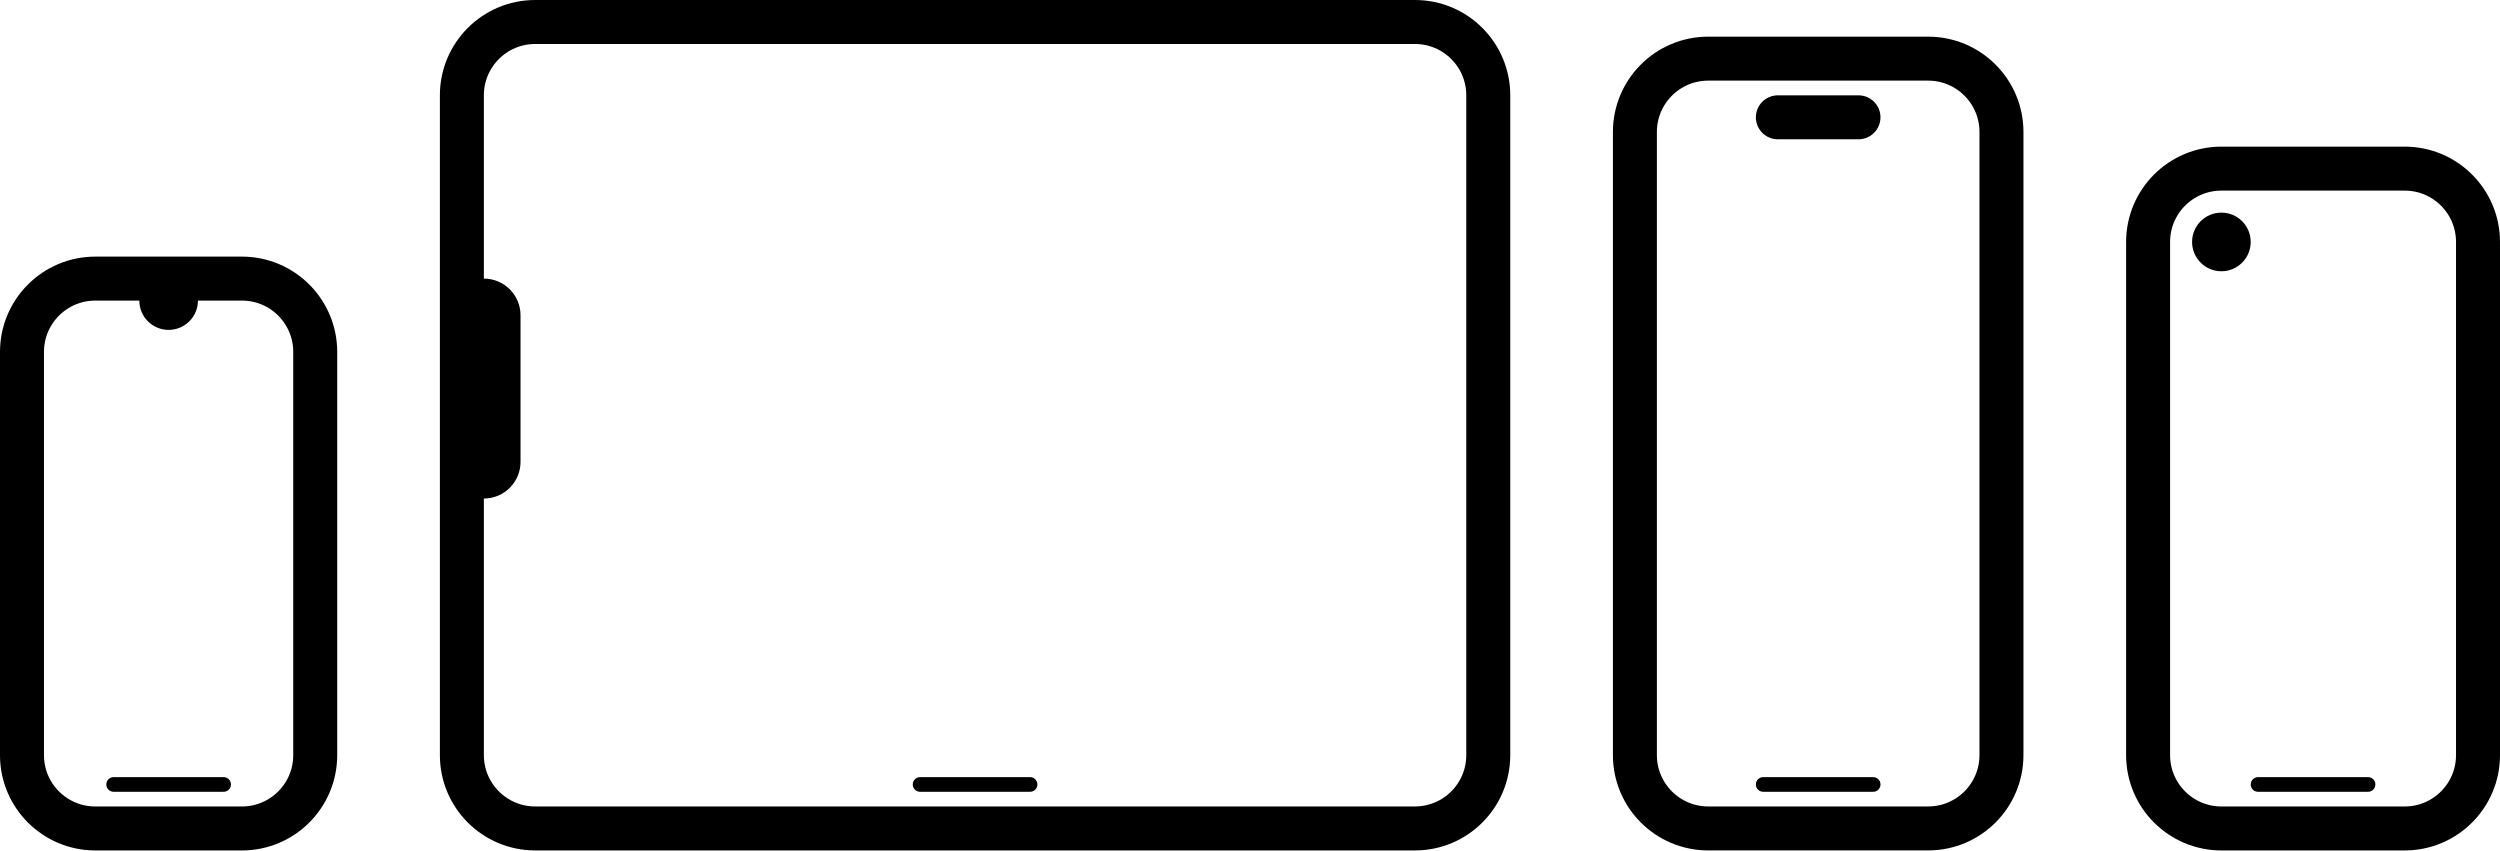
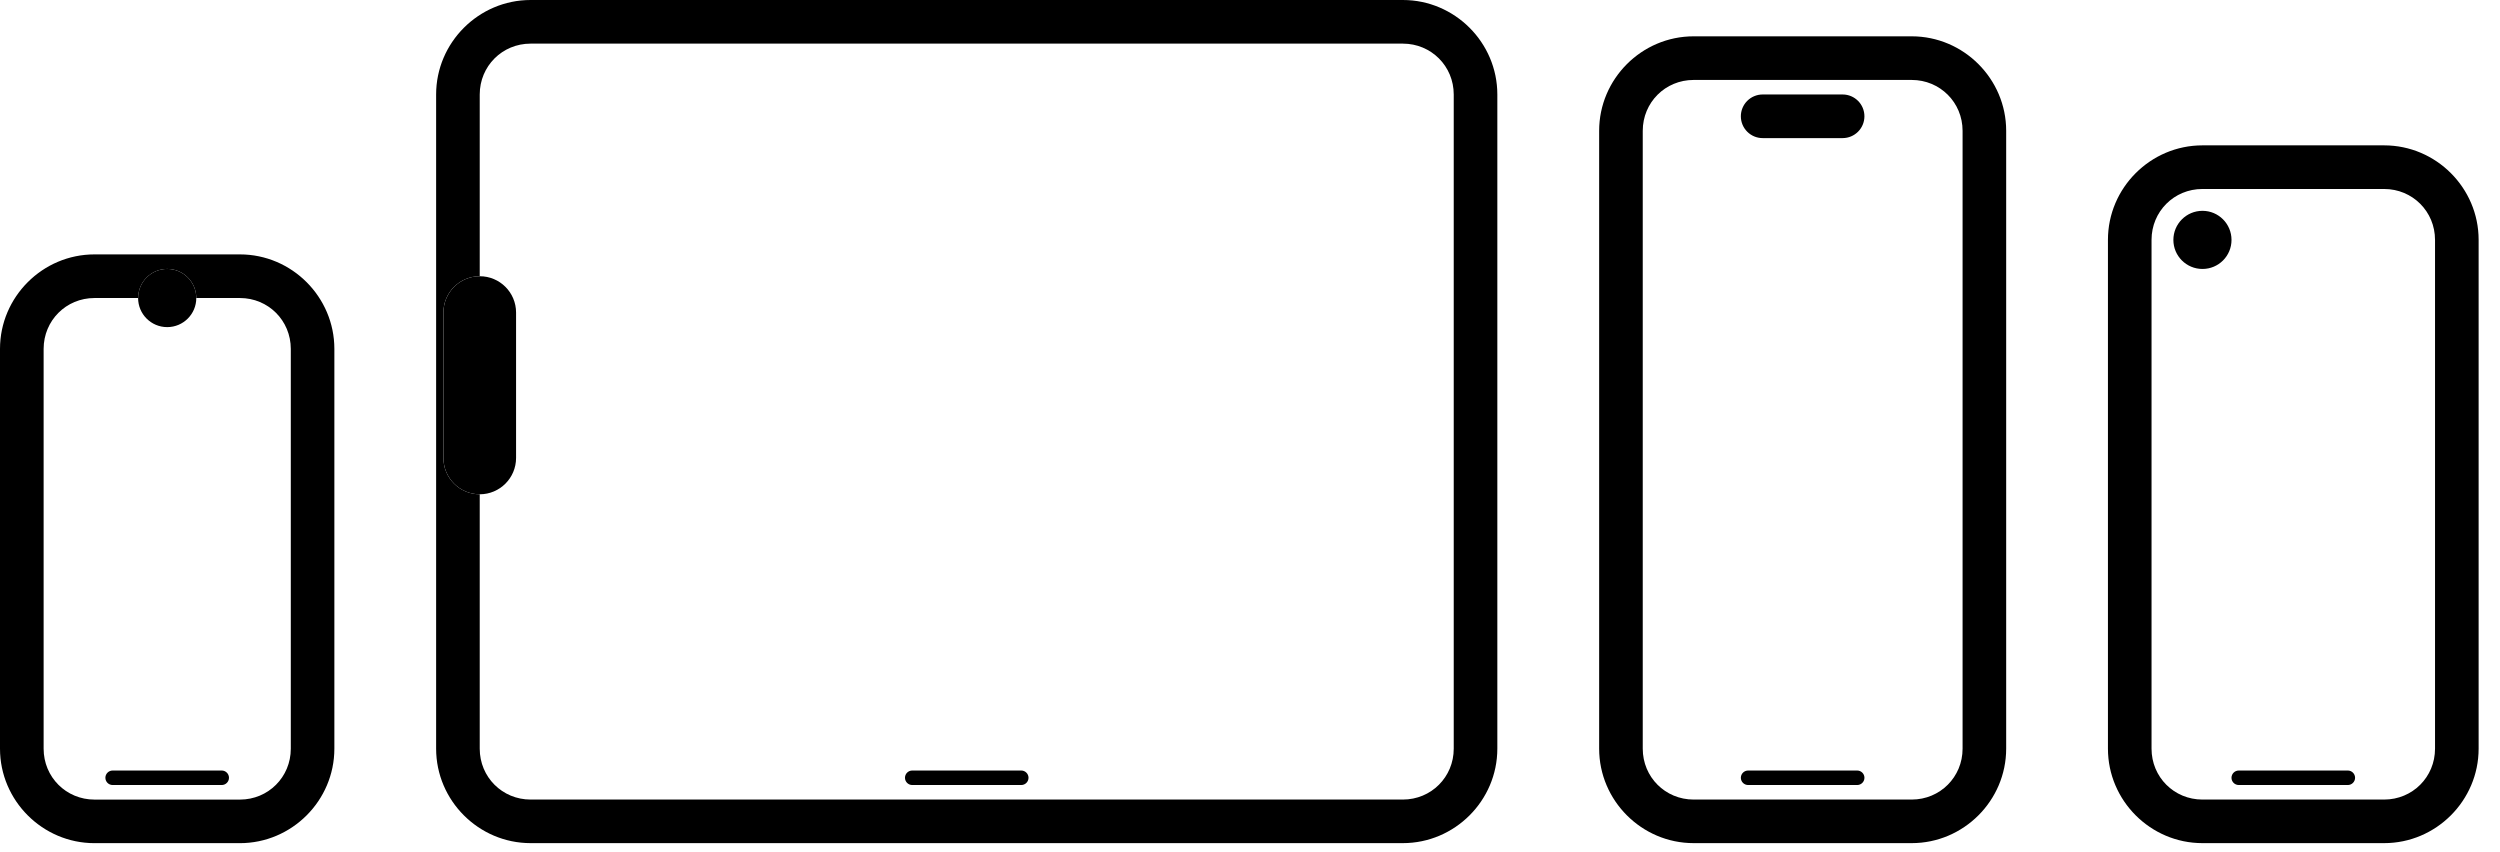
- <svg xmlns="http://www.w3.org/2000/svg" viewBox="0 0 90.223 30.692" version="1.1" id="svg1">
-   <defs id="defs1" />
-   <g id="layer1" transform="translate(-97.36667,-138.1125)">
-     <rect style="fill:transparent;fill-opacity:1;stroke:currentColor;stroke-width:1.587;stroke-linecap:round;stroke-linejoin:round;stroke-miterlimit:2;stroke-opacity:1" id="rect17" width="11.906" height="23.813" x="174.89" y="144.198" rx="2.646" ry="2.646" />
-     <circle style="fill:currentColor;fill-opacity:1;stroke:transparent;stroke-width:1.587;stroke-linecap:round;stroke-linejoin:round;stroke-miterlimit:2;stroke-opacity:1" id="circle17" cx="177.535" cy="146.844" r="1.058" />
-     <path style="fill:transparent;fill-opacity:1;stroke:currentColor;stroke-width:0.529;stroke-linecap:round;stroke-linejoin:round;stroke-miterlimit:2;stroke-opacity:1" d="m 178.858,166.423 h 3.969" id="path18" />
-     <rect style="fill:transparent;fill-opacity:1;stroke:currentColor;stroke-width:1.587;stroke-linecap:round;stroke-linejoin:round;stroke-miterlimit:2;stroke-opacity:1" id="rect27" width="13.229" height="27.781" x="156.369" y="140.229" rx="2.646" ry="2.646" />
-     <path style="fill:transparent;fill-opacity:1;stroke:currentColor;stroke-width:0.529;stroke-linecap:round;stroke-linejoin:round;stroke-miterlimit:2;stroke-opacity:1" d="m 160.999,166.423 h 3.969" id="path27" />
-     <path style="fill:transparent;fill-opacity:1;stroke:currentColor;stroke-width:1.587;stroke-linecap:round;stroke-linejoin:round;stroke-miterlimit:2;stroke-opacity:1" d="m 161.528,142.346 h 2.91" id="path28" />
-     <g id="g29" transform="matrix(0.2645833,0,0,0.2645833,-268.5521,192.0875)">
-       <rect style="opacity:1;fill:transparent;fill-opacity:1;stroke:currentColor;stroke-width:6;stroke-linecap:round;stroke-linejoin:round;stroke-miterlimit:2;stroke-opacity:1" id="rect28" width="140" height="110" x="1446" y="-201" rx="10" ry="10" />
-       <rect style="opacity:1;fill:currentColor;fill-opacity:1;stroke:transparent;stroke-width:6;stroke-linecap:round;stroke-linejoin:round;stroke-miterlimit:2;stroke-opacity:1" id="rect29" width="30" height="10" x="136" y="-1454" rx="5" ry="5" transform="matrix(0,-1,-1,0,0,0)" />
-       <path style="opacity:1;fill:transparent;fill-opacity:1;stroke:currentColor;stroke-width:2;stroke-linecap:round;stroke-linejoin:round;stroke-miterlimit:2;stroke-opacity:1" d="m 1508.5,-97 h 15" id="path29" />
-     </g>
-     <rect style="fill:transparent;fill-opacity:1;stroke:currentColor;stroke-width:1.587;stroke-linecap:round;stroke-linejoin:round;stroke-miterlimit:2;stroke-opacity:1" id="rect30" width="10.583" height="19.844" x="98.16" y="148.167" rx="2.646" ry="2.646" />
-     <circle style="fill:currentColor;fill-opacity:1;stroke:transparent;stroke-width:1.587;stroke-linecap:round;stroke-linejoin:round;stroke-miterlimit:2;stroke-opacity:1" id="circle30" cx="103.452" cy="148.96" r="1.058" />
-     <path style="fill:transparent;fill-opacity:1;stroke:currentColor;stroke-width:0.529;stroke-linecap:round;stroke-linejoin:round;stroke-miterlimit:2;stroke-opacity:1" d="m 101.468,166.423 h 3.969" id="path30" />
-   </g>
+ <svg xmlns="http://www.w3.org/2000/svg" id="svg12" width="91" height="31" version="1.1" viewBox="0 0 91 31">
+   <path id="path24" d="m80.168 5.291c-1.89 0-3.439 1.549-3.439 3.439v18.521c0 1.89 1.549 3.439 3.439 3.439h6.615c1.89 0 3.439-1.549 3.439-3.439v-18.521c0-1.89-1.549-3.439-3.439-3.439zm0 1.588h6.615c1.032 1e-7 1.852 0.819 1.852 1.852v18.521c0 1.032-0.819 1.852-1.852 1.852h-6.615c-1.032 0-1.852-0.819-1.852-1.852v-18.521c0-1.032 0.819-1.852 1.852-1.852z" stop-color="#000000" stroke-linecap="round" stroke-linejoin="round" stroke-miterlimit="2" />
+   <path id="path23" d="m80.17 7.674c-0.585 0-1.059 0.474-1.059 1.059 0 0.585 0.474 1.057 1.059 1.057s1.057-0.472 1.057-1.057c0-0.585-0.472-1.059-1.057-1.059z" />
+   <path id="path22" d="m81.492 28.047a0.265 0.265 0 0 0-0.266 0.264 0.265 0.265 0 0 0 0.266 0.264h3.969a0.265 0.265 0 0 0 0.264-0.264 0.265 0.265 0 0 0-0.264-0.264z" stop-color="#000000" stroke-linecap="round" stroke-linejoin="round" stroke-miterlimit="2" />
+   <path id="path21" d="m61.648 1.322c-1.89 0-3.439 1.549-3.439 3.439v22.49c0 1.89 1.549 3.439 3.439 3.439h7.938c1.89 0 3.439-1.549 3.439-3.439v-22.49c0-1.89-1.549-3.439-3.439-3.439zm0 1.588h7.938c1.032 0 1.852 0.819 1.852 1.852v22.49c0 1.032-0.819 1.852-1.852 1.852h-7.938c-1.032 0-1.852-0.819-1.852-1.852v-22.49c0-1.032 0.819-1.852 1.852-1.852z" stop-color="#000000" stroke-linecap="round" stroke-linejoin="round" stroke-miterlimit="2" />
+   <path id="path20" d="m63.633 28.047a0.265 0.265 0 0 0-0.266 0.264 0.265 0.265 0 0 0 0.266 0.264h3.969a0.265 0.265 0 0 0 0.264-0.264 0.265 0.265 0 0 0-0.264-0.264z" stop-color="#000000" stroke-linecap="round" stroke-linejoin="round" stroke-miterlimit="2" />
+   <path id="path19" d="m64.162 3.439a0.794 0.794 0 0 0-0.795 0.795 0.794 0.794 0 0 0 0.795 0.793h2.91a0.794 0.794 0 0 0 0.793-0.793 0.794 0.794 0 0 0-0.793-0.795z" stop-color="#000000" stroke-linecap="round" stroke-linejoin="round" stroke-miterlimit="2" />
+   <path id="path18" d="m19.314 0c-1.89 0-3.439 1.549-3.439 3.439v23.812c0 1.89 1.549 3.439 3.439 3.439h31.75c1.89 0 3.439-1.549 3.439-3.439v-23.812c0-1.89-1.549-3.439-3.439-3.439zm0 1.588h31.75c1.032 0 1.852 0.819 1.852 1.852v23.812c0 1.032-0.819 1.852-1.852 1.852h-31.75c-1.032 0-1.852-0.819-1.852-1.852v-9.26c-0.731 0-1.322-0.594-1.322-1.324v-5.291c0-0.731 0.592-1.322 1.322-1.322v-6.615c0-1.032 0.819-1.852 1.852-1.852z" stop-color="#000000" stroke-linecap="round" stroke-linejoin="round" stroke-miterlimit="2" />
+   <path id="path17" d="m17.463 10.055c-0.731 0-1.322 0.592-1.322 1.322v5.291c0 0.731 0.592 1.324 1.322 1.324 0.731 0 1.322-0.594 1.322-1.324v-5.291c0-0.731-0.592-1.322-1.322-1.322z" />
+   <path id="path16" d="m33.205 28.047a0.265 0.265 0 0 0-0.264 0.264 0.265 0.265 0 0 0 0.264 0.264h3.969a0.265 0.265 0 0 0 0.264-0.264 0.265 0.265 0 0 0-0.264-0.264z" stop-color="#000000" stroke-linecap="round" stroke-linejoin="round" stroke-miterlimit="2" />
+   <path id="path15" d="m3.439 9.26c-1.89 0-3.439 1.549-3.439 3.439v14.553c0 1.89 1.549 3.439 3.439 3.439h5.293c1.89 0 3.439-1.549 3.439-3.439v-14.553c0-1.89-1.549-3.439-3.439-3.439zm2.647 0.529c0.585 0 1.059 0.474 1.059 1.059h1.588c1.032 0 1.852 0.819 1.852 1.852v14.553c0 1.032-0.819 1.852-1.852 1.852h-5.293c-1.032 0-1.852-0.819-1.852-1.852v-14.553c0-1.032 0.819-1.852 1.852-1.852h1.588c0-0.585 0.474-1.059 1.059-1.059z" stop-color="#000000" stroke-linecap="round" stroke-linejoin="round" stroke-miterlimit="2" />
+   <path id="path14" d="m6.086 9.789c-0.585 0-1.059 0.474-1.059 1.059s0.474 1.059 1.059 1.059 1.059-0.474 1.059-1.059c0-0.585-0.474-1.059-1.059-1.059z" />
+   <path id="path13" d="m4.102 28.047a0.265 0.265 0 0 0-0.266 0.264 0.265 0.265 0 0 0 0.266 0.264h3.969a0.265 0.265 0 0 0 0.264-0.264 0.265 0.265 0 0 0-0.264-0.264z" stop-color="#000000" stroke-linecap="round" stroke-linejoin="round" stroke-miterlimit="2" />
</svg>
